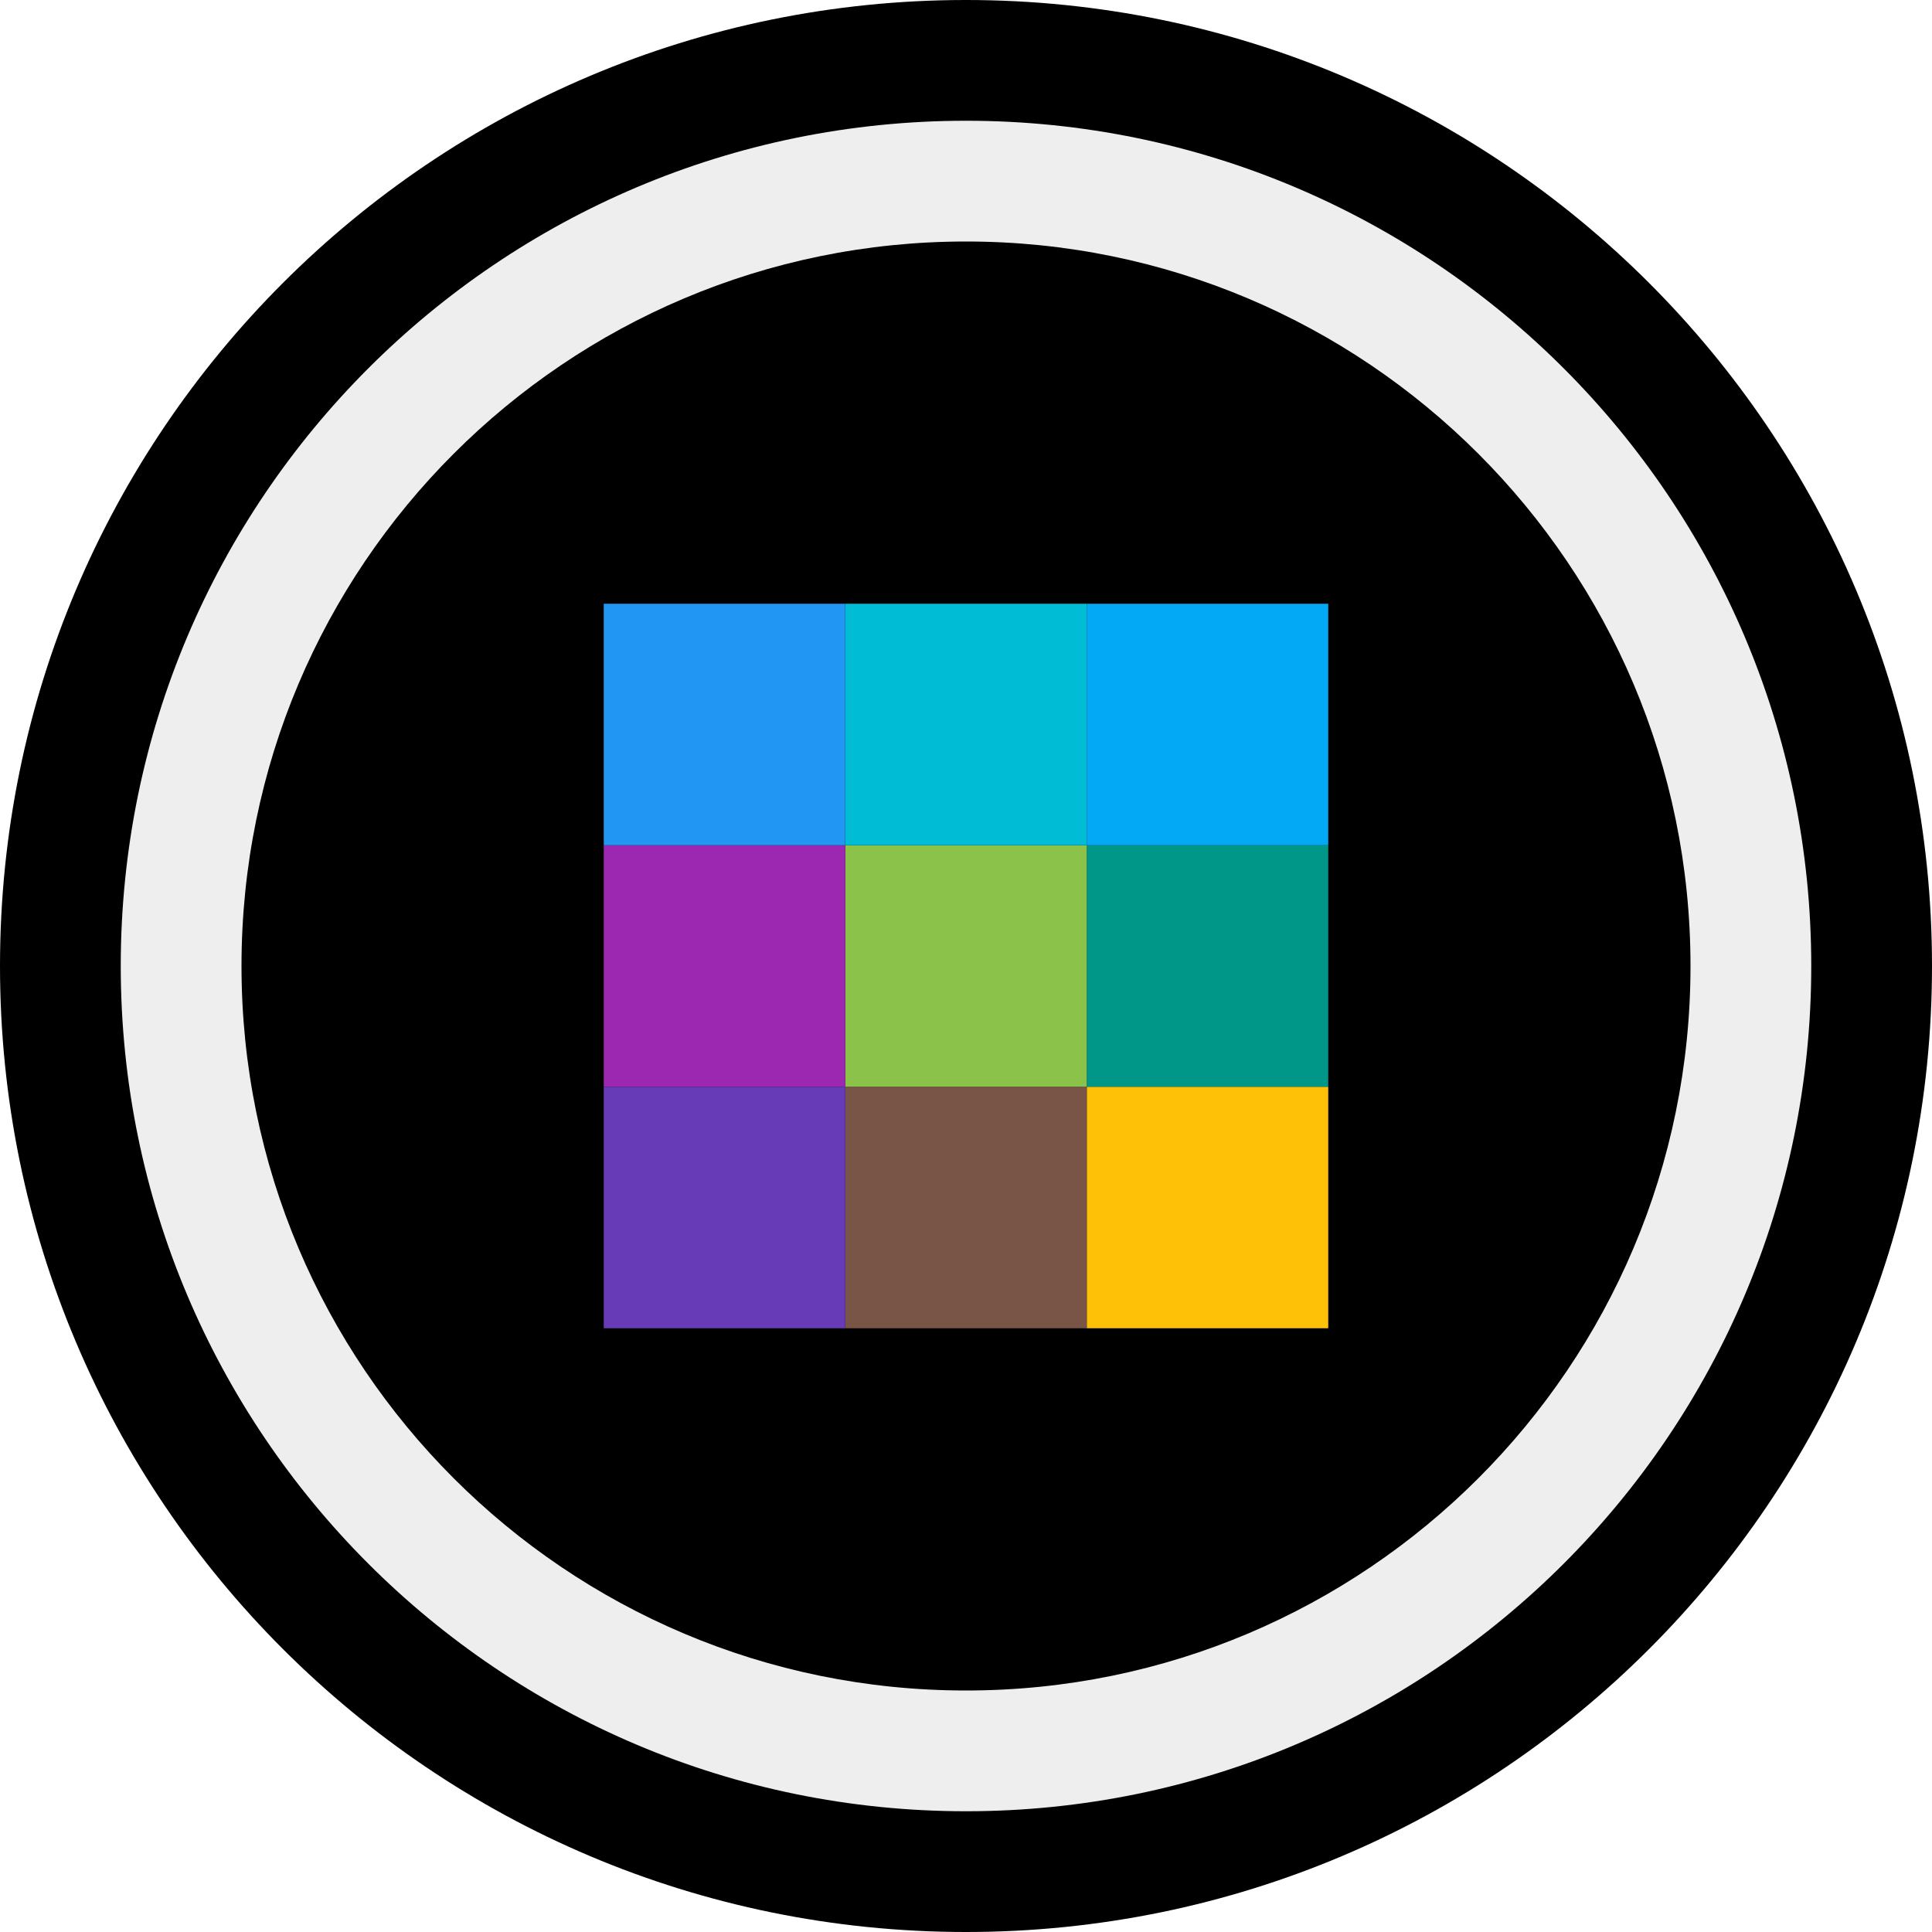
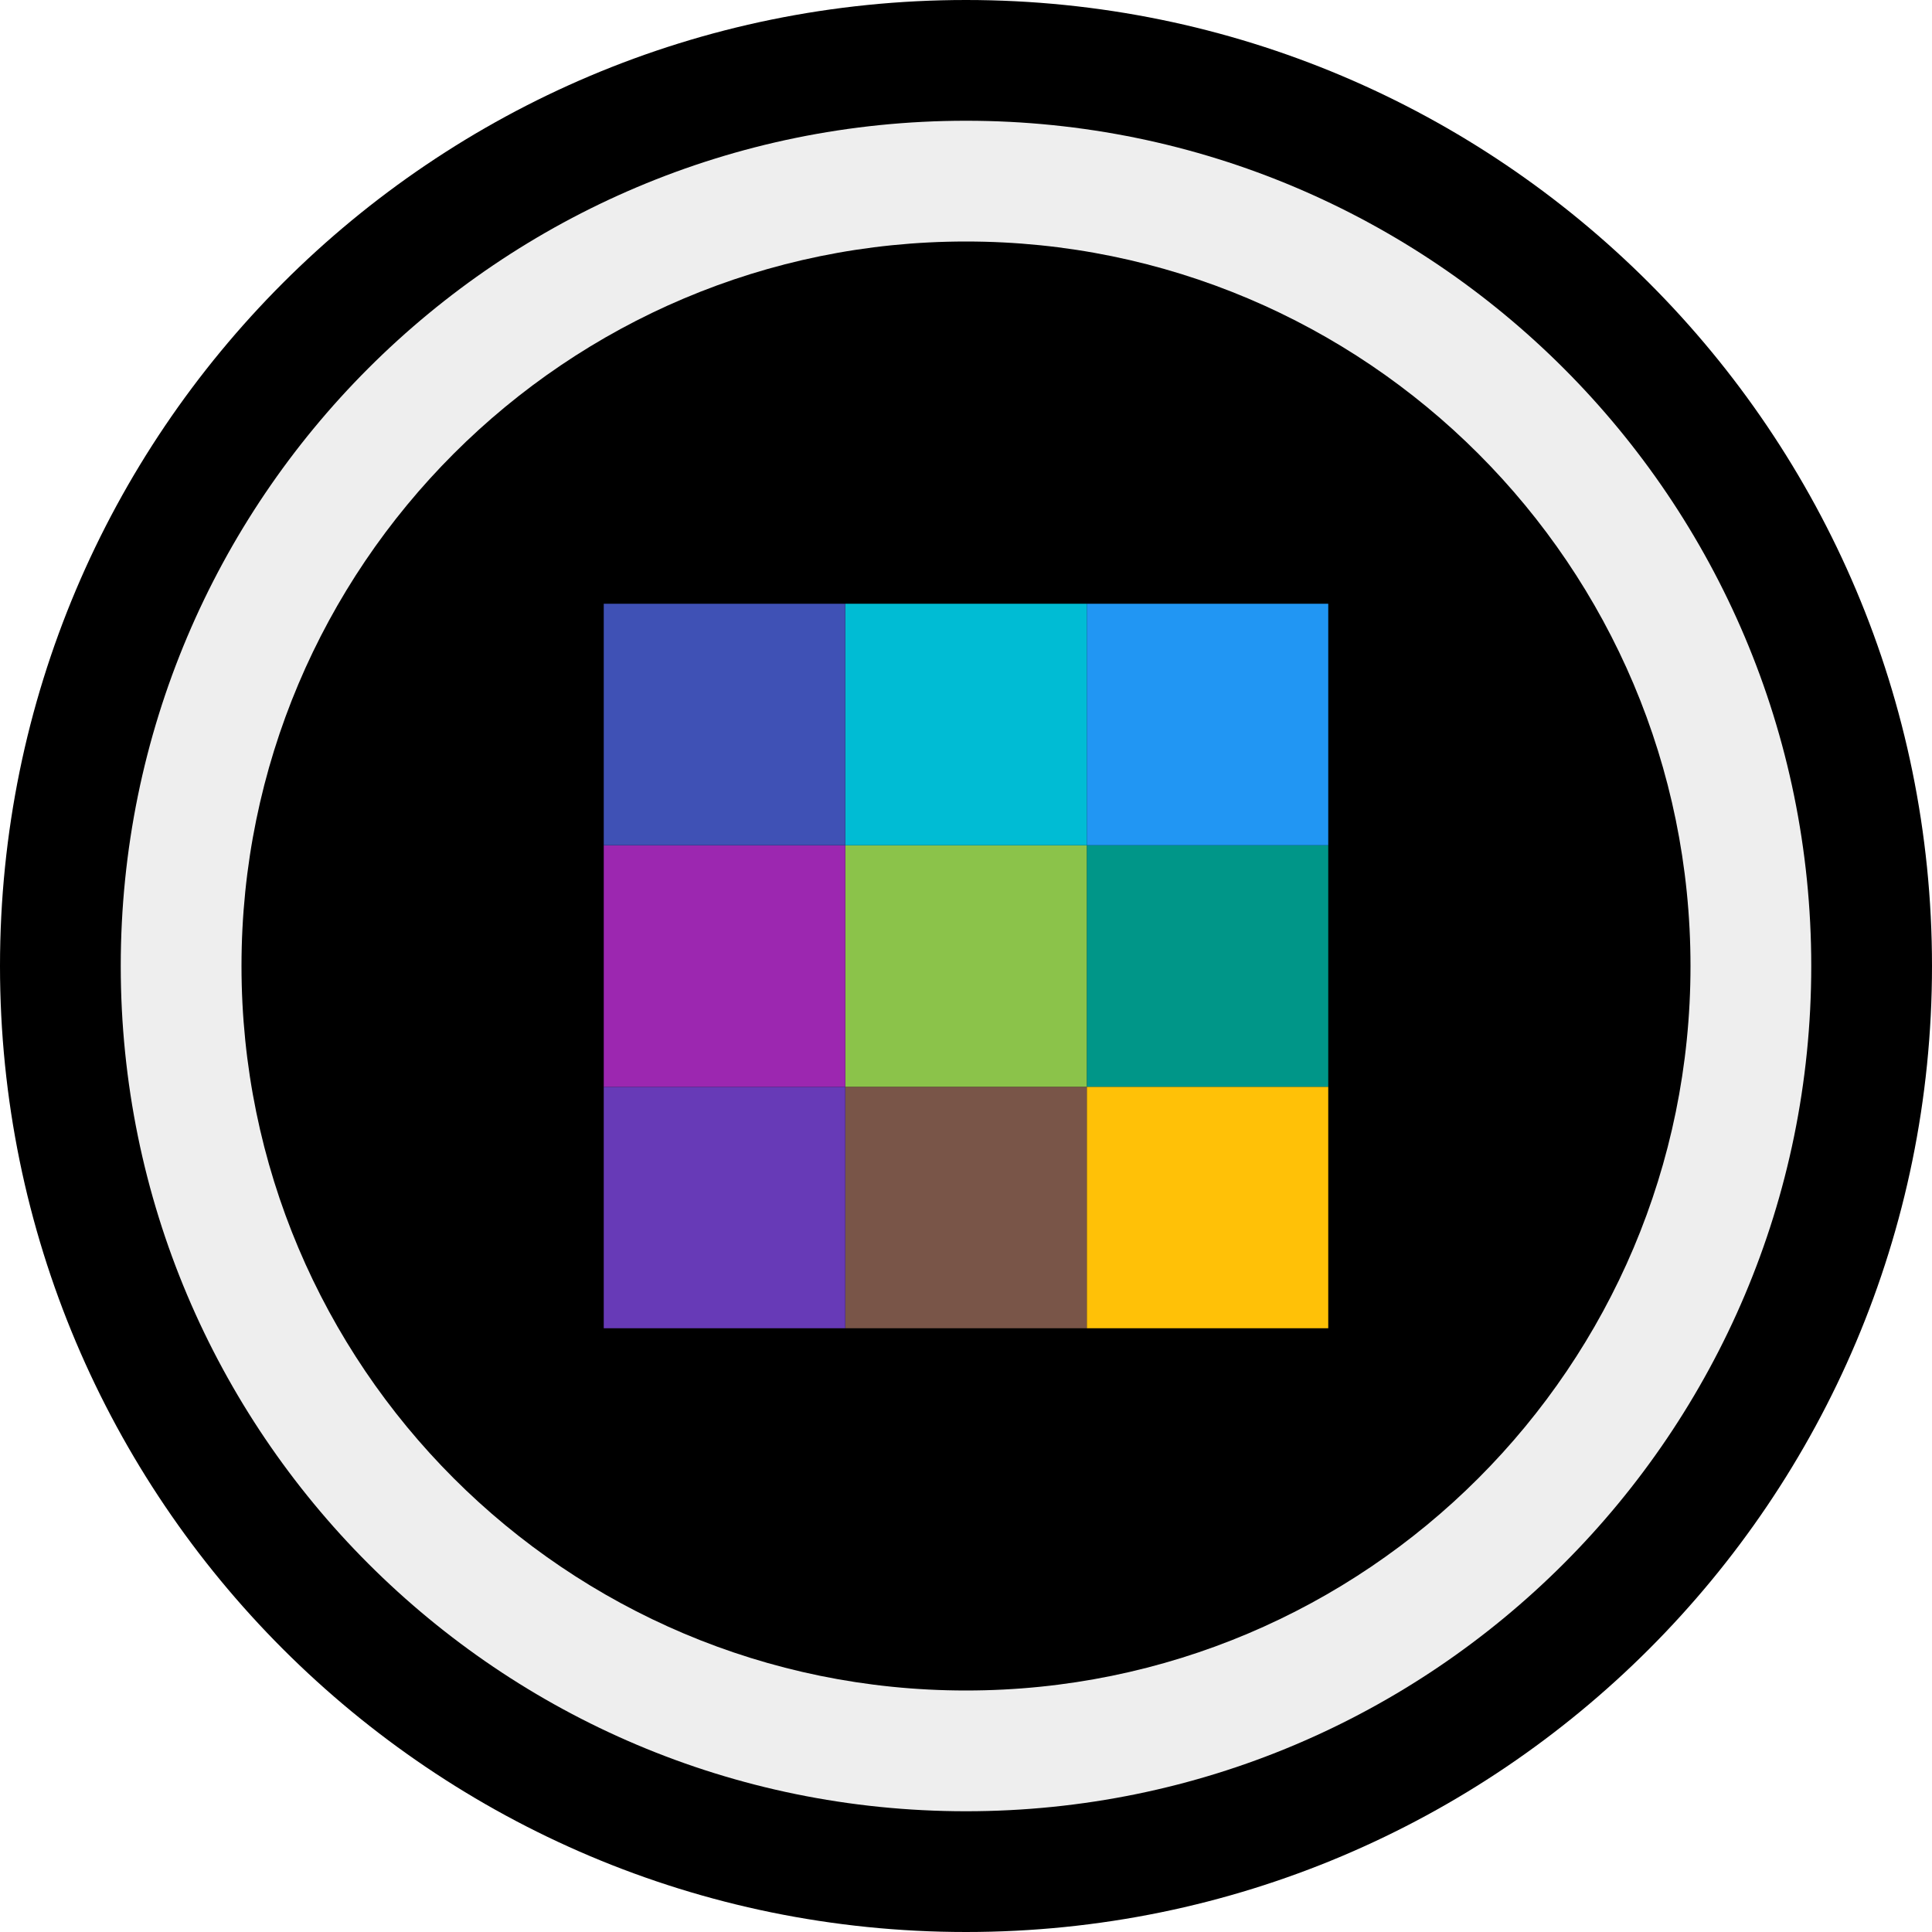
<svg xmlns="http://www.w3.org/2000/svg" id="Row_3" data-name="Row 3" width="16" height="16" viewBox="0 0 16 16">
  <defs>
    <style>
      .cls-1 {
        fill: #eee;
      }

      .cls-2 {
        fill: #ffc107;
      }

      .cls-3 {
        fill: #795548;
      }

      .cls-4 {
        fill: #673ab7;
      }

      .cls-5 {
        fill: #009688;
      }

      .cls-6 {
        fill: #8bc34a;
      }

      .cls-7 {
        fill: #9c27b0;
      }

      .cls-8 {
-         fill: #03a9f4;
+         fill: #2196f3;
      }

      .cls-9 {
        fill: #00bcd4;
      }

      .cls-10 {
-         fill: #2196f3;
+         fill: #3f51b5;
      }
    </style>
  </defs>
  <circle id="Border" cx="8" cy="8" r="8" />
  <circle id="Outer_Circle" data-name="Outer Circle" class="cls-1" cx="8" cy="8" r="7" />
  <circle id="Inner_Circle" data-name="Inner Circle" cx="8" cy="8" r="6" />
  <rect class="cls-2" x="9" y="9" width="2" height="2" />
  <rect class="cls-3" x="7" y="9" width="2" height="2" />
  <rect class="cls-4" x="5" y="9" width="2" height="2" />
  <rect class="cls-5" x="9" y="7" width="2" height="2" />
  <rect class="cls-6" x="7" y="7" width="2" height="2" />
  <rect class="cls-7" x="5" y="7" width="2" height="2" />
  <rect class="cls-8" x="9" y="5" width="2" height="2" />
  <rect class="cls-9" x="7" y="5" width="2" height="2" />
  <rect class="cls-10" x="5" y="5" width="2" height="2" />
</svg>
